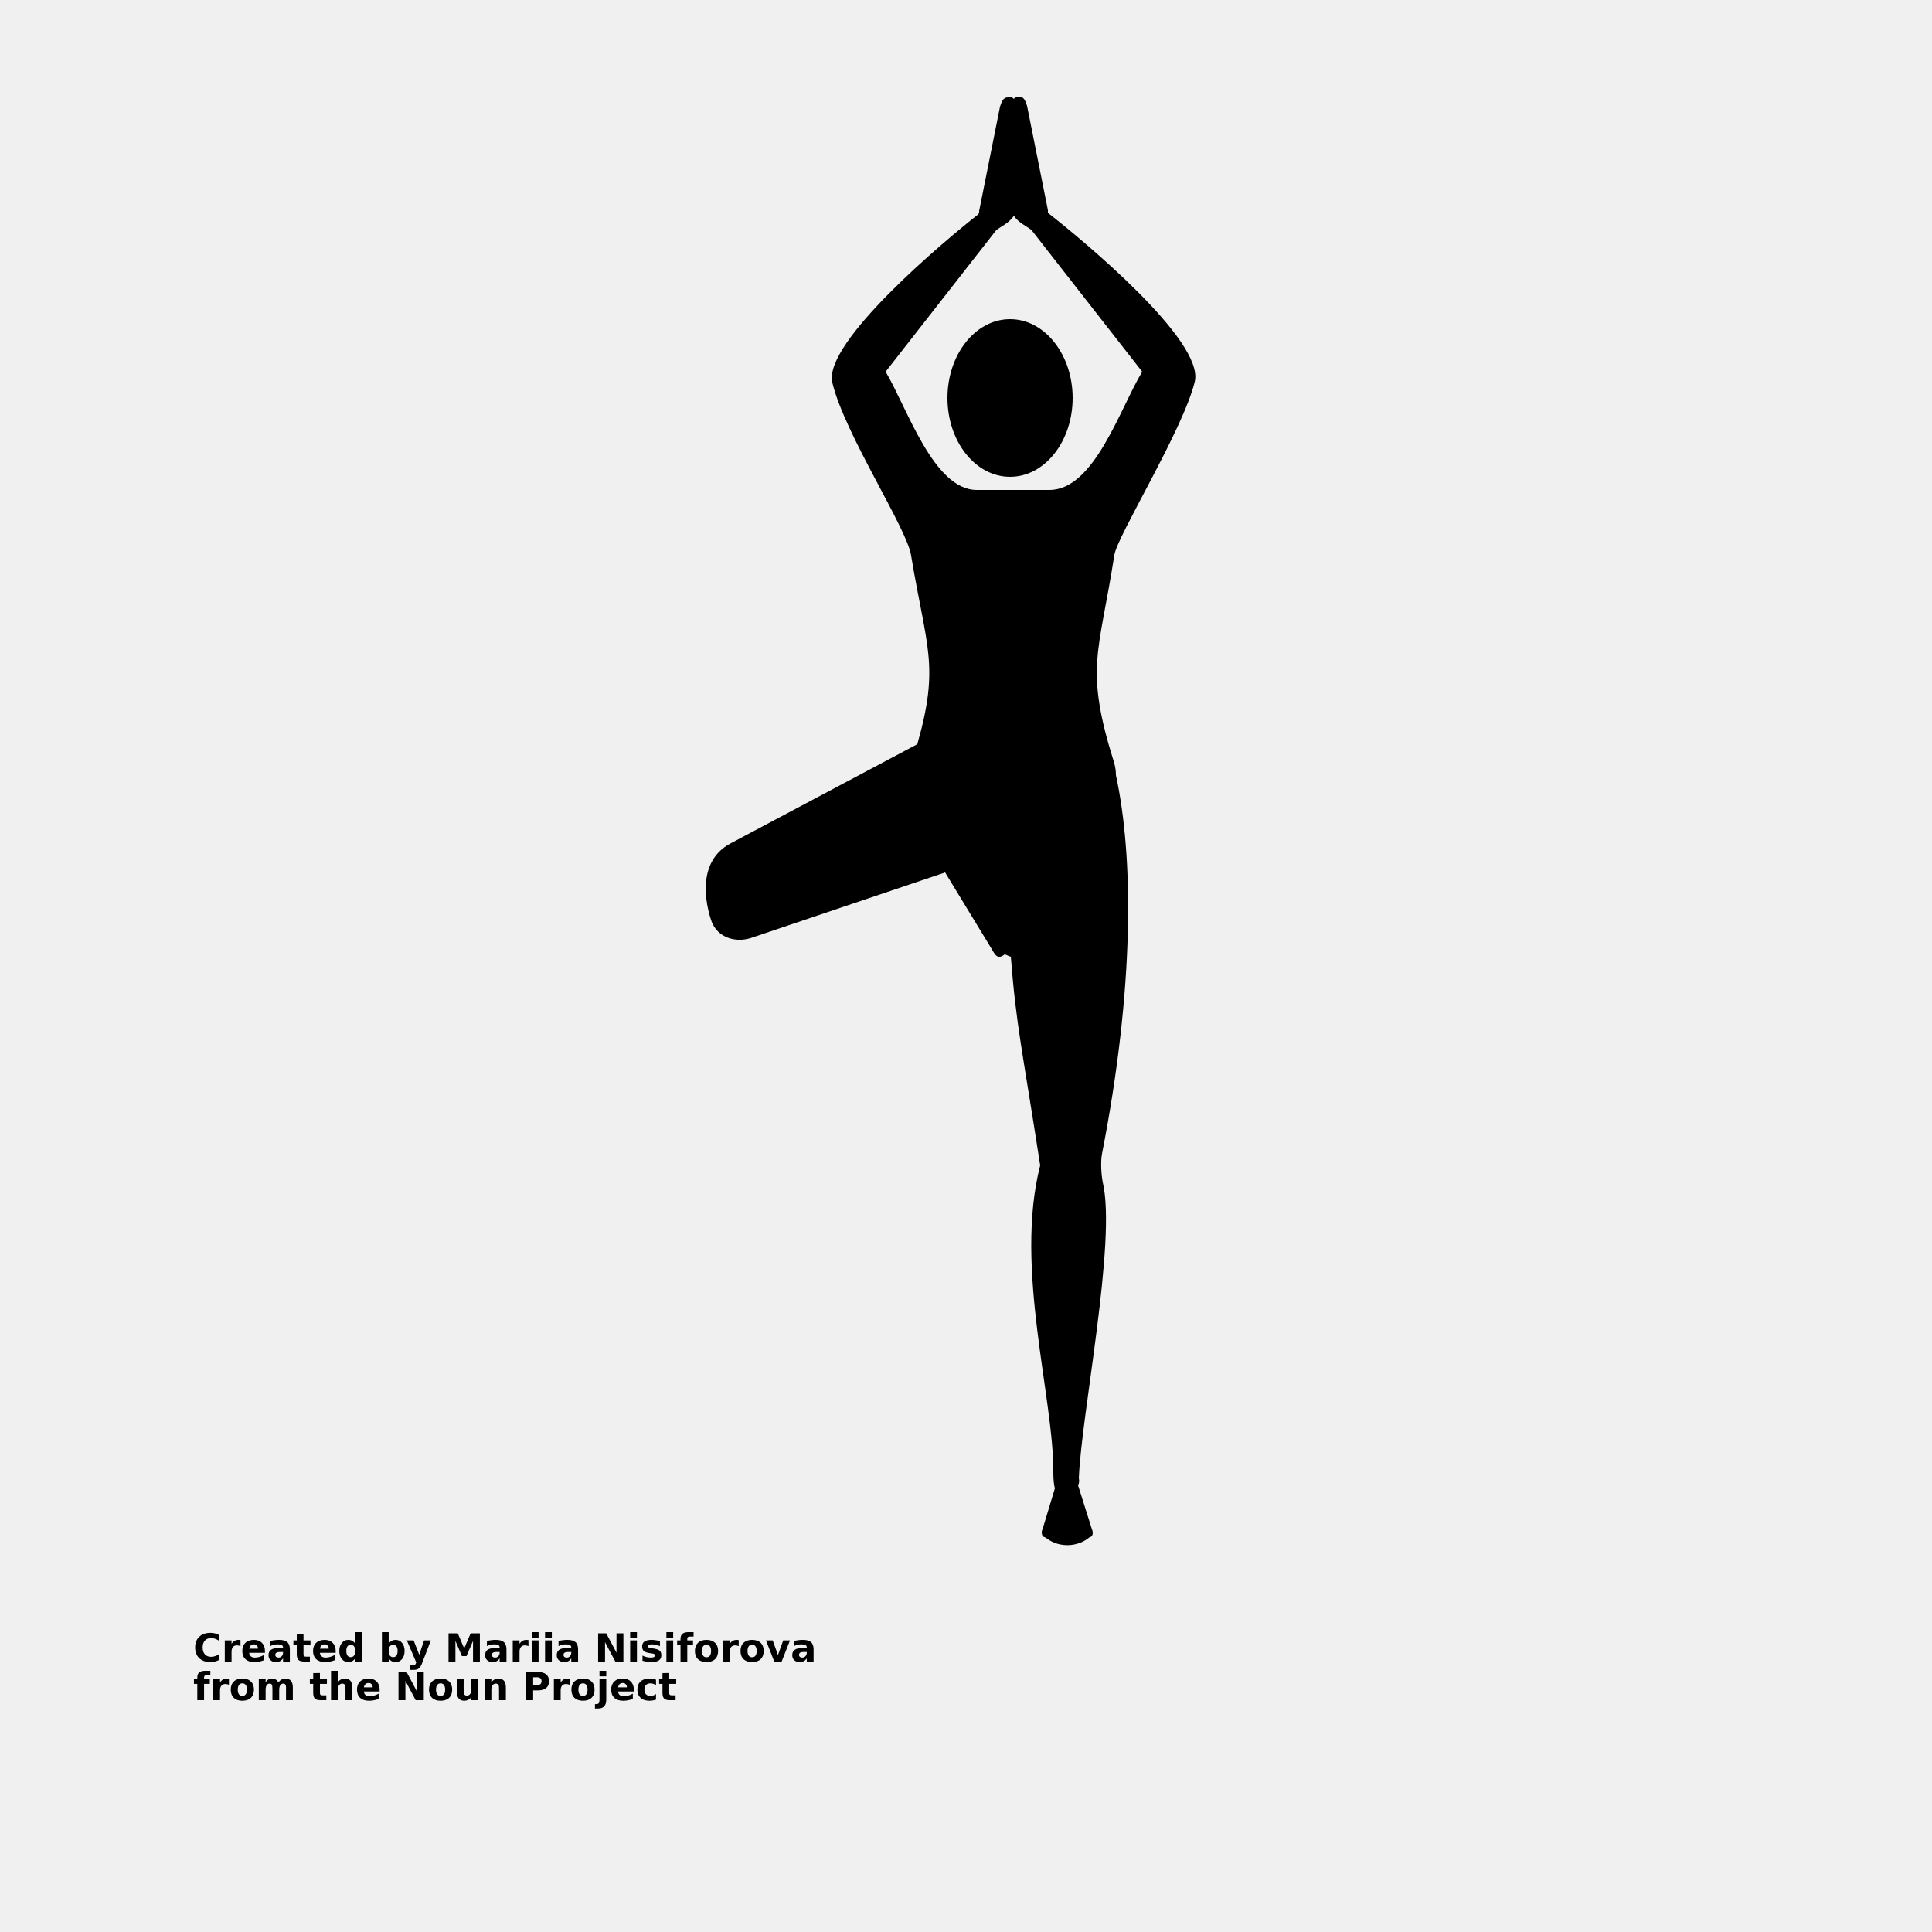
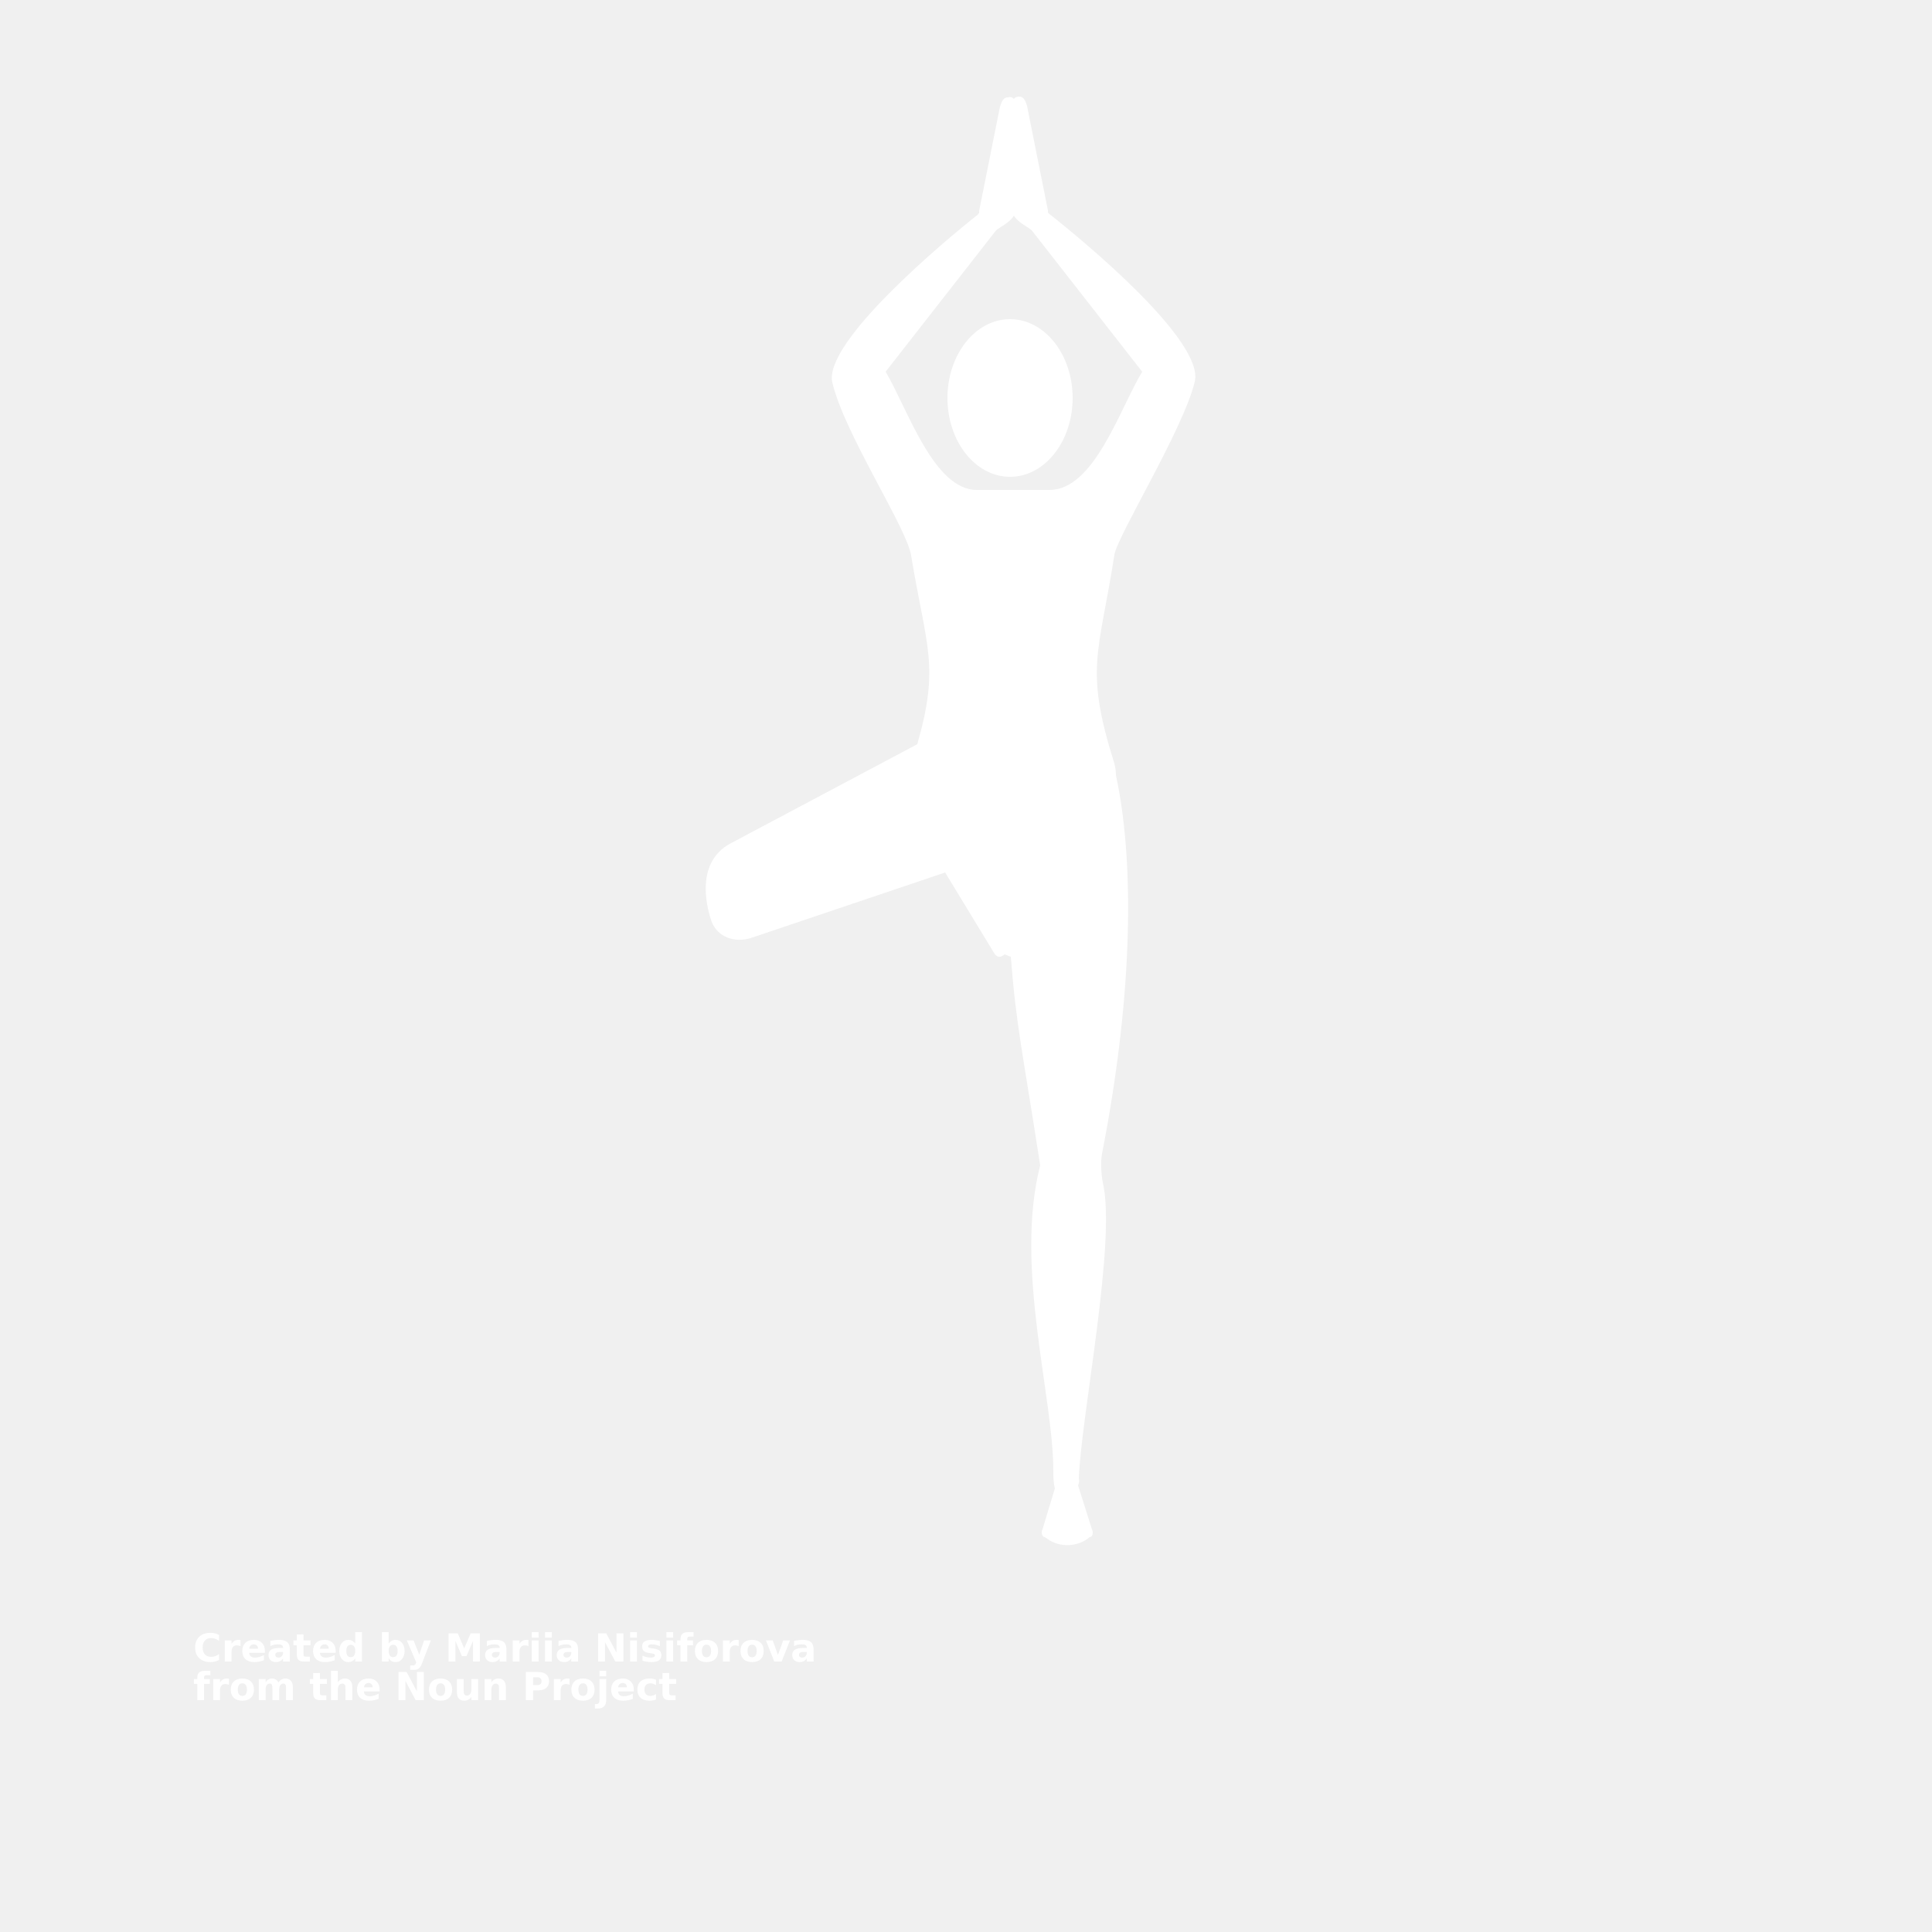
- <svg xmlns="http://www.w3.org/2000/svg" xmlns:xlink="http://www.w3.org/1999/xlink" width="700pt" height="700pt" version="1.1" viewBox="0 0 700 700">
+ <svg xmlns="http://www.w3.org/2000/svg" xmlns:xlink="http://www.w3.org/1999/xlink" width="700pt" fill="white" height="700pt" version="1.1" viewBox="0 0 700 700">
  <defs>
    <symbol id="v" overflow="visible">
      <path d="m9.375-0.562c-0.48 0.25-0.984 0.438-1.516 0.562-0.523 0.133-1.062 0.203-1.625 0.203-1.711 0-3.059-0.473-4.047-1.422-0.992-0.957-1.484-2.25-1.484-3.875 0-1.633 0.492-2.926 1.484-3.875 0.988-0.945 2.336-1.422 4.047-1.422 0.562 0 1.102 0.062 1.625 0.188 0.531 0.125 1.035 0.32 1.516 0.578v2.109c-0.492-0.332-0.977-0.578-1.453-0.734-0.469-0.156-0.965-0.234-1.484-0.234-0.938 0-1.68 0.305-2.219 0.906-0.531 0.605-0.797 1.434-0.797 2.484 0 1.055 0.266 1.883 0.797 2.484 0.539 0.605 1.281 0.906 2.219 0.906 0.52 0 1.016-0.078 1.484-0.234 0.477-0.156 0.961-0.398 1.453-0.734z" />
    </symbol>
    <symbol id="a" overflow="visible">
      <path d="m6.859-5.578c-0.211-0.094-0.422-0.16-0.641-0.203-0.211-0.051-0.422-0.078-0.641-0.078-0.625 0-1.109 0.203-1.453 0.609-0.336 0.398-0.5 0.969-0.5 1.719v3.531h-2.453v-7.656h2.453v1.25c0.312-0.5 0.672-0.863 1.078-1.094 0.406-0.227 0.895-0.344 1.469-0.344 0.082 0 0.172 0.008 0.266 0.016 0.094 0 0.234 0.016 0.422 0.047z" />
    </symbol>
    <symbol id="d" overflow="visible">
      <path d="m8.812-3.844v0.688h-5.719c0.062 0.574 0.27 1.008 0.625 1.297 0.352 0.293 0.848 0.438 1.484 0.438 0.52 0 1.051-0.078 1.594-0.234 0.539-0.156 1.094-0.391 1.656-0.703v1.891c-0.574 0.219-1.152 0.387-1.734 0.5-0.574 0.113-1.152 0.172-1.734 0.172-1.387 0-2.465-0.352-3.234-1.062-0.762-0.707-1.141-1.695-1.141-2.969 0-1.238 0.375-2.219 1.125-2.938s1.785-1.078 3.109-1.078c1.207 0 2.172 0.367 2.891 1.094 0.719 0.719 1.078 1.688 1.078 2.906zm-2.516-0.812c0-0.469-0.137-0.844-0.406-1.125-0.273-0.289-0.625-0.438-1.062-0.438-0.469 0-0.855 0.137-1.156 0.406-0.293 0.262-0.477 0.648-0.547 1.156z" />
    </symbol>
    <symbol id="c" overflow="visible">
      <path d="m4.609-3.453c-0.512 0-0.898 0.09-1.156 0.266-0.262 0.18-0.391 0.434-0.391 0.766 0 0.312 0.102 0.559 0.312 0.734 0.207 0.18 0.5 0.266 0.875 0.266 0.457 0 0.844-0.164 1.156-0.5 0.312-0.332 0.469-0.75 0.469-1.25v-0.281zm3.734-0.922v4.375h-2.469v-1.141c-0.324 0.469-0.695 0.812-1.109 1.031-0.406 0.207-0.902 0.312-1.484 0.312-0.805 0-1.449-0.227-1.938-0.688-0.492-0.469-0.734-1.07-0.734-1.812 0-0.895 0.305-1.551 0.922-1.969 0.613-0.426 1.582-0.641 2.906-0.641h1.438v-0.188c0-0.383-0.152-0.664-0.453-0.844-0.305-0.188-0.777-0.281-1.422-0.281-0.531 0-1.023 0.055-1.469 0.156-0.449 0.105-0.871 0.266-1.266 0.484v-1.875c0.531-0.125 1.055-0.219 1.578-0.281 0.531-0.07 1.062-0.109 1.594-0.109 1.383 0 2.379 0.277 2.984 0.828 0.613 0.543 0.922 1.422 0.922 2.641z" />
    </symbol>
    <symbol id="f" overflow="visible">
      <path d="m3.844-9.828v2.172h2.531v1.75h-2.531v3.25c0 0.355 0.066 0.594 0.203 0.719 0.145 0.125 0.43 0.188 0.859 0.188h1.25v1.75h-2.094c-0.969 0-1.656-0.195-2.062-0.594-0.398-0.406-0.594-1.094-0.594-2.062v-3.25h-1.219v-1.75h1.219v-2.172z" />
    </symbol>
    <symbol id="l" overflow="visible">
      <path d="m6.391-6.531v-4.109h2.453v10.641h-2.453v-1.109c-0.344 0.449-0.719 0.781-1.125 1-0.406 0.207-0.875 0.312-1.406 0.312-0.938 0-1.715-0.375-2.328-1.125-0.605-0.75-0.906-1.719-0.906-2.906 0-1.176 0.301-2.141 0.906-2.891 0.613-0.75 1.391-1.125 2.328-1.125 0.531 0 1 0.109 1.406 0.328 0.406 0.211 0.781 0.539 1.125 0.984zm-1.625 4.953c0.531 0 0.93-0.191 1.203-0.578 0.281-0.383 0.422-0.941 0.422-1.672 0-0.727-0.141-1.281-0.422-1.656-0.273-0.383-0.672-0.578-1.203-0.578-0.512 0-0.906 0.195-1.188 0.578-0.273 0.375-0.406 0.93-0.406 1.656 0 0.73 0.133 1.289 0.406 1.672 0.281 0.387 0.676 0.578 1.188 0.578z" />
    </symbol>
    <symbol id="k" overflow="visible">
      <path d="m5.25-1.578c0.52 0 0.914-0.191 1.188-0.578 0.281-0.383 0.422-0.941 0.422-1.672 0-0.727-0.141-1.281-0.422-1.656-0.273-0.383-0.668-0.578-1.188-0.578-0.523 0-0.922 0.195-1.203 0.578-0.281 0.387-0.422 0.938-0.422 1.656 0 0.73 0.141 1.289 0.422 1.672 0.281 0.387 0.68 0.578 1.203 0.578zm-1.625-4.953c0.332-0.445 0.703-0.773 1.109-0.984 0.414-0.219 0.891-0.328 1.422-0.328 0.945 0 1.723 0.375 2.328 1.125 0.602 0.75 0.906 1.715 0.906 2.891 0 1.188-0.305 2.156-0.906 2.906-0.605 0.75-1.383 1.125-2.328 1.125-0.531 0-1.008-0.105-1.422-0.312-0.406-0.219-0.777-0.551-1.109-1v1.109h-2.453v-10.641h2.453z" />
    </symbol>
    <symbol id="j" overflow="visible">
      <path d="m0.172-7.656h2.453l2.047 5.188 1.75-5.188h2.453l-3.219 8.375c-0.324 0.852-0.703 1.445-1.141 1.781-0.43 0.344-0.996 0.516-1.703 0.516h-1.406v-1.594h0.766c0.414 0 0.719-0.07 0.906-0.203 0.188-0.137 0.332-0.375 0.438-0.719l0.062-0.203z" />
    </symbol>
    <symbol id="i" overflow="visible">
      <path d="m1.281-10.203h3.359l2.312 5.453 2.344-5.453h3.344v10.203h-2.484v-7.469l-2.359 5.5h-1.672l-2.344-5.5v7.469h-2.5z" />
    </symbol>
    <symbol id="e" overflow="visible">
      <path d="m1.172-7.656h2.453v7.656h-2.453zm0-2.984h2.453v2h-2.453z" />
    </symbol>
    <symbol id="h" overflow="visible">
      <path d="m1.281-10.203h2.938l3.719 7v-7h2.5v10.203h-2.938l-3.719-7v7h-2.5z" />
    </symbol>
    <symbol id="u" overflow="visible">
      <path d="m7.156-7.422v1.859c-0.523-0.219-1.027-0.379-1.516-0.484-0.492-0.113-0.949-0.172-1.375-0.172-0.469 0-0.82 0.062-1.047 0.188-0.219 0.117-0.328 0.293-0.328 0.531 0 0.199 0.082 0.352 0.25 0.453 0.164 0.105 0.473 0.184 0.922 0.234l0.422 0.047c1.258 0.168 2.102 0.434 2.531 0.797 0.438 0.367 0.656 0.938 0.656 1.719 0 0.812-0.305 1.43-0.906 1.844-0.605 0.406-1.5 0.609-2.688 0.609-0.512 0-1.039-0.043-1.578-0.125-0.531-0.082-1.086-0.203-1.656-0.359v-1.859c0.488 0.242 0.988 0.422 1.5 0.547 0.508 0.117 1.031 0.172 1.562 0.172 0.477 0 0.836-0.066 1.078-0.203 0.238-0.133 0.359-0.332 0.359-0.594 0-0.219-0.086-0.379-0.25-0.484-0.168-0.102-0.496-0.188-0.984-0.25l-0.438-0.062c-1.094-0.133-1.859-0.383-2.297-0.75-0.438-0.375-0.656-0.938-0.656-1.688 0-0.812 0.273-1.41 0.828-1.797 0.562-0.395 1.414-0.594 2.562-0.594 0.457 0 0.93 0.039 1.422 0.109 0.5 0.062 1.039 0.168 1.625 0.312z" />
    </symbol>
    <symbol id="g" overflow="visible">
      <path d="m6.219-10.641v1.609h-1.359c-0.344 0-0.586 0.062-0.719 0.188-0.137 0.125-0.203 0.344-0.203 0.656v0.531h2.078v1.75h-2.078v5.906h-2.453v-5.906h-1.219v-1.75h1.219v-0.531c0-0.832 0.227-1.445 0.688-1.844 0.469-0.406 1.191-0.609 2.172-0.609z" />
    </symbol>
    <symbol id="b" overflow="visible">
      <path d="m4.812-6.094c-0.543 0-0.953 0.199-1.234 0.594-0.281 0.387-0.422 0.945-0.422 1.672 0 0.742 0.141 1.309 0.422 1.703 0.281 0.387 0.691 0.578 1.234 0.578 0.539 0 0.953-0.191 1.234-0.578 0.281-0.395 0.422-0.961 0.422-1.703 0-0.727-0.141-1.285-0.422-1.672-0.281-0.395-0.695-0.594-1.234-0.594zm0-1.75c1.32 0 2.352 0.359 3.094 1.078 0.738 0.711 1.109 1.688 1.109 2.938 0 1.262-0.371 2.25-1.109 2.969-0.742 0.711-1.773 1.062-3.094 1.062-1.312 0-2.344-0.352-3.094-1.062-0.742-0.719-1.109-1.707-1.109-2.969 0-1.25 0.367-2.227 1.109-2.938 0.75-0.719 1.781-1.078 3.094-1.078z" />
    </symbol>
    <symbol id="t" overflow="visible">
      <path d="m0.219-7.656h2.438l1.906 5.297 1.906-5.297h2.453l-3.016 7.656h-2.688z" />
    </symbol>
    <symbol id="s" overflow="visible">
      <path d="m8.266-6.391c0.312-0.469 0.68-0.828 1.109-1.078 0.426-0.25 0.895-0.375 1.406-0.375 0.875 0 1.539 0.273 2 0.812 0.469 0.543 0.703 1.336 0.703 2.375v4.656h-2.469v-4c0.008-0.051 0.016-0.109 0.016-0.172v-0.281c0-0.539-0.078-0.93-0.234-1.172-0.156-0.25-0.418-0.375-0.781-0.375-0.461 0-0.82 0.195-1.078 0.578-0.25 0.387-0.383 0.938-0.391 1.656v3.766h-2.453v-4c0-0.844-0.074-1.383-0.219-1.625-0.148-0.25-0.406-0.375-0.781-0.375-0.469 0-0.836 0.195-1.094 0.578-0.25 0.387-0.375 0.938-0.375 1.656v3.766h-2.469v-7.656h2.469v1.125c0.301-0.438 0.645-0.766 1.031-0.984 0.395-0.219 0.828-0.328 1.297-0.328 0.52 0 0.984 0.133 1.391 0.391 0.406 0.25 0.711 0.605 0.922 1.062z" />
    </symbol>
    <symbol id="r" overflow="visible">
      <path d="m8.875-4.656v4.656h-2.469v-3.562c0-0.664-0.016-1.125-0.047-1.375-0.023-0.25-0.07-0.43-0.141-0.547-0.094-0.164-0.227-0.289-0.391-0.375-0.168-0.094-0.355-0.141-0.562-0.141-0.512 0-0.914 0.199-1.203 0.594-0.293 0.398-0.438 0.945-0.438 1.641v3.766h-2.453v-10.641h2.453v4.109c0.363-0.445 0.754-0.773 1.172-0.984 0.414-0.219 0.875-0.328 1.375-0.328 0.883 0 1.555 0.273 2.016 0.812 0.457 0.543 0.688 1.336 0.688 2.375z" />
    </symbol>
    <symbol id="q" overflow="visible">
      <path d="m1.094-2.984v-4.672h2.469v0.766c0 0.418-0.008 0.938-0.016 1.562v1.25c0 0.617 0.016 1.059 0.047 1.328 0.031 0.273 0.082 0.469 0.156 0.594 0.102 0.156 0.234 0.281 0.391 0.375 0.164 0.086 0.352 0.125 0.562 0.125 0.508 0 0.91-0.191 1.203-0.578 0.289-0.395 0.438-0.941 0.438-1.641v-3.781h2.453v7.656h-2.453v-1.109c-0.367 0.449-0.758 0.781-1.172 1-0.418 0.207-0.871 0.312-1.359 0.312-0.887 0-1.562-0.27-2.031-0.812-0.461-0.539-0.688-1.332-0.688-2.375z" />
    </symbol>
    <symbol id="p" overflow="visible">
      <path d="m8.875-4.656v4.656h-2.469v-3.562c0-0.664-0.016-1.125-0.047-1.375-0.023-0.25-0.07-0.43-0.141-0.547-0.094-0.164-0.227-0.289-0.391-0.375-0.168-0.094-0.355-0.141-0.562-0.141-0.512 0-0.914 0.199-1.203 0.594-0.293 0.398-0.438 0.945-0.438 1.641v3.766h-2.453v-7.656h2.453v1.125c0.363-0.445 0.754-0.773 1.172-0.984 0.414-0.219 0.875-0.328 1.375-0.328 0.883 0 1.555 0.273 2.016 0.812 0.457 0.543 0.688 1.336 0.688 2.375z" />
    </symbol>
    <symbol id="o" overflow="visible">
      <path d="m1.281-10.203h4.375c1.301 0 2.297 0.289 2.984 0.859 0.695 0.574 1.047 1.398 1.047 2.469 0 1.074-0.352 1.898-1.047 2.469-0.688 0.574-1.684 0.859-2.984 0.859h-1.734v3.547h-2.641zm2.641 1.906v2.844h1.453c0.508 0 0.898-0.117 1.172-0.359 0.281-0.25 0.422-0.602 0.422-1.062 0-0.457-0.141-0.805-0.422-1.047-0.273-0.25-0.664-0.375-1.172-0.375z" />
    </symbol>
    <symbol id="n" overflow="visible">
      <path d="m1.172-7.656h2.453v7.516c0 1.031-0.25 1.812-0.75 2.344-0.492 0.539-1.199 0.812-2.125 0.812h-1.219v-1.594h0.422c0.469 0 0.785-0.109 0.953-0.328 0.176-0.211 0.266-0.621 0.266-1.234zm0-2.984h2.453v2h-2.453z" />
    </symbol>
    <symbol id="m" overflow="visible">
      <path d="m7.359-7.422v2c-0.336-0.227-0.668-0.395-1-0.5-0.336-0.113-0.684-0.172-1.047-0.172-0.68 0-1.211 0.203-1.594 0.609-0.375 0.398-0.562 0.949-0.562 1.656 0 0.719 0.188 1.281 0.562 1.688 0.383 0.398 0.914 0.594 1.594 0.594 0.383 0 0.75-0.055 1.094-0.172 0.344-0.113 0.66-0.285 0.953-0.516v2.016c-0.387 0.137-0.777 0.238-1.172 0.312-0.387 0.07-0.777 0.109-1.172 0.109-1.387 0-2.469-0.352-3.25-1.062-0.773-0.707-1.156-1.695-1.156-2.969 0-1.258 0.383-2.242 1.156-2.953 0.781-0.707 1.863-1.062 3.25-1.062 0.395 0 0.785 0.039 1.172 0.109 0.395 0.074 0.785 0.18 1.172 0.312z" />
    </symbol>
  </defs>
  <g>
    <path d="m365.96 115.64c12.602 0 22.68 12.879 22.68 28.559 0 15.68-10.078 28.559-22.68 28.559-12.602 0-22.68-12.879-22.68-28.559 0-15.68 10.078-28.559 22.68-28.559zm-0.84-80.359c-1.68 0-2.238 1.68-2.801 3.359l-7.559 37.801v0.84c-0.281 0-0.281 0.281-0.559 0.559-11.762 9.238-56 46.199-52.641 60.762 4.481 18.762 27.16 52.922 28.559 62.719 5.602 33.602 10.359 39.762 2.238 68.32l-67.48 35.84c-14 7.281-8.121 25.48-7 28.559 2.238 5.602 8.398 7.559 14 5.879l69.723-23.52c0.281 0 0.559-0.281 0.84-0.281l16.52 27.16c1.398 2.238 2.238 4.762 5.039 2.519 1.121 0.281 1.121 0.559 2.238 0.84 1.961 25.199 4.199 33.879 10.641 75.602-9.52 36.961 5.039 84.559 4.762 111.44 0 2.801 0.281 4.481 0.559 5.602l-4.481 14.84c-0.559 0.84-0.281 2.801 0.84 2.801 0 0 0.281 0.281 0.84 0.559 4.481 3.359 11.199 3.078 15.398-0.559 1.121 0 1.398-1.68 0.84-2.801l-5.039-15.961c0.281-0.559 0.559-1.398 0.281-2.519 0.84-22.68 13.719-85.961 8.68-107.24-0.559-2.801-0.84-7.559-0.281-10.359 11.762-60.199 11.48-107.52 5.039-137.2v-0.281c0-1.398-0.281-2.801-0.559-3.922-10.922-34.719-5.602-39.48 0-75.602 1.121-7 24.922-45.359 29.121-62.719 3.641-14.84-40.879-51.52-52.641-60.762-0.281-0.281-0.281-0.281-0.559-0.559v-0.84l-7.559-37.801c-0.559-1.68-1.121-3.359-2.801-3.359-0.84 0-1.68 0.281-1.961 0.84-0.559-0.559-1.121-0.84-2.238-0.559zm-44.242 99.398 40.039-51.238c0.84-0.84 5.039-2.801 6.441-5.32 1.398 2.519 5.32 4.199 6.441 5.32l40.039 51.238c-8.121 13.441-17.359 42.84-33.602 42.84h-26.32c-15.68 0-25.199-29.68-33.039-42.84z" fill-rule="evenodd" />
    <use x="70" y="602" xlink:href="#v" />
    <use x="80.273" y="602" xlink:href="#a" />
    <use x="87.18" y="602" xlink:href="#d" />
    <use x="96.676" y="602" xlink:href="#c" />
    <use x="106.121" y="602" xlink:href="#f" />
    <use x="112.812" y="602" xlink:href="#d" />
    <use x="122.309" y="602" xlink:href="#l" />
    <use x="137.203" y="602" xlink:href="#k" />
    <use x="147.227" y="602" xlink:href="#j" />
    <use x="161.227" y="602" xlink:href="#i" />
    <use x="175.156" y="602" xlink:href="#c" />
    <use x="184.605" y="602" xlink:href="#a" />
    <use x="191.508" y="602" xlink:href="#e" />
    <use x="196.309" y="602" xlink:href="#e" />
    <use x="201.105" y="602" xlink:href="#c" />
    <use x="215.43" y="602" xlink:href="#h" />
    <use x="227.145" y="602" xlink:href="#e" />
    <use x="231.945" y="602" xlink:href="#u" />
    <use x="240.277" y="602" xlink:href="#e" />
    <use x="245.074" y="602" xlink:href="#g" />
    <use x="251.168" y="602" xlink:href="#b" />
    <use x="260.785" y="602" xlink:href="#a" />
    <use x="267.688" y="602" xlink:href="#b" />
    <use x="277.305" y="602" xlink:href="#t" />
    <use x="286.434" y="602" xlink:href="#c" />
    <use x="70" y="616" xlink:href="#g" />
    <use x="76.09" y="616" xlink:href="#a" />
    <use x="82.996" y="616" xlink:href="#b" />
    <use x="92.613" y="616" xlink:href="#s" />
    <use x="112.074" y="616" xlink:href="#f" />
    <use x="118.77" y="616" xlink:href="#r" />
    <use x="128.734" y="616" xlink:href="#d" />
    <use x="143.105" y="616" xlink:href="#h" />
    <use x="154.82" y="616" xlink:href="#b" />
    <use x="164.438" y="616" xlink:href="#q" />
    <use x="174.406" y="616" xlink:href="#p" />
    <use x="189.246" y="616" xlink:href="#o" />
    <use x="199.508" y="616" xlink:href="#a" />
    <use x="206.41" y="616" xlink:href="#b" />
    <use x="216.031" y="616" xlink:href="#n" />
    <use x="220.828" y="616" xlink:href="#d" />
    <use x="230.324" y="616" xlink:href="#m" />
    <use x="238.621" y="616" xlink:href="#f" />
  </g>
</svg>
